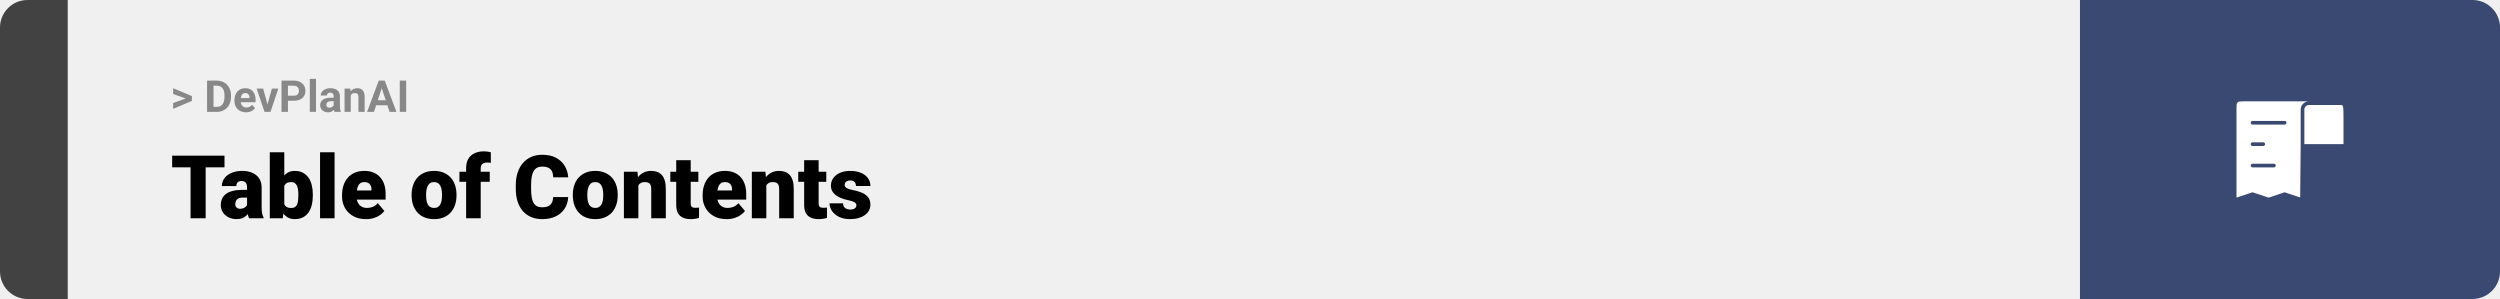
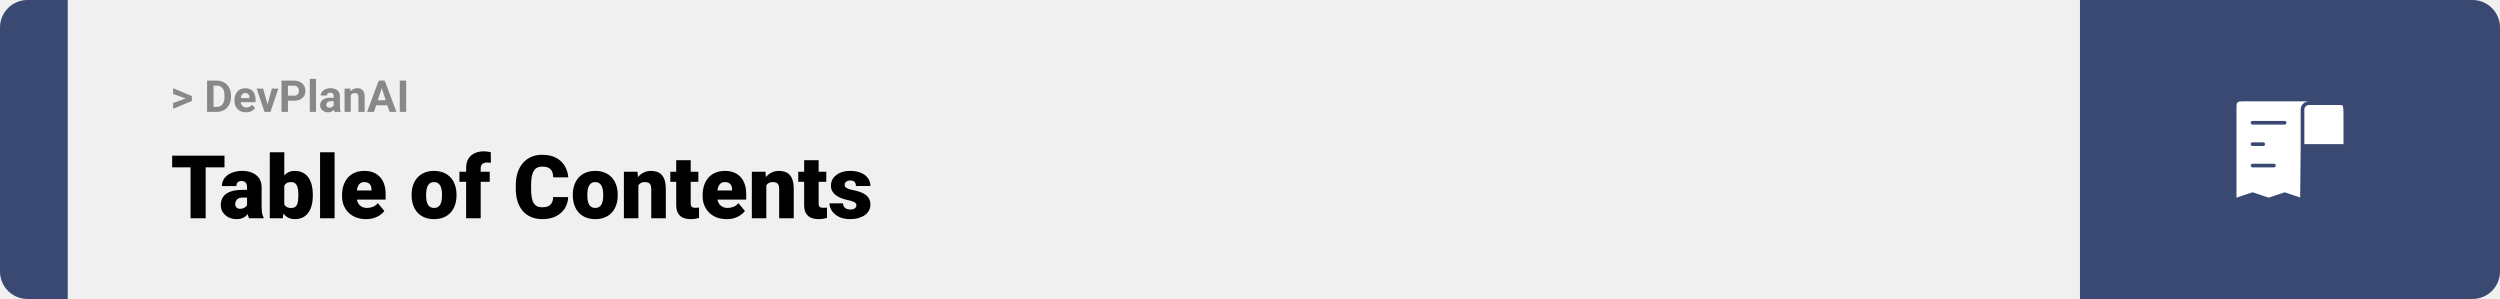
<svg xmlns="http://www.w3.org/2000/svg" width="1363" height="163" viewBox="0 0 1363 163" fill="none">
-   <path d="M0 15C0 6.716 6.716 0 15 0H37V163H15C6.716 163 0 156.284 0 148V15Z" fill="#424242" />
+   <path d="M0 15C0 6.716 6.716 0 15 0H37V163H15C6.716 163 0 156.284 0 148V15Z" fill="#3A4972" />
  <rect width="1097" height="163" transform="translate(37)" fill="#F0F0F0" />
  <path d="M101.906 53.922L94.394 51.238V48.086L104.602 52.375V54.637L101.906 53.922ZM94.394 56.172L101.918 53.43L104.602 52.785V55.035L94.394 59.324V56.172ZM118.137 61H114.422L114.445 58.258H118.137C119.059 58.258 119.836 58.051 120.469 57.637C121.102 57.215 121.578 56.602 121.898 55.797C122.227 54.992 122.391 54.02 122.391 52.879V52.047C122.391 51.172 122.297 50.402 122.109 49.738C121.93 49.074 121.66 48.516 121.301 48.062C120.941 47.609 120.5 47.27 119.977 47.043C119.453 46.809 118.852 46.691 118.172 46.691H114.352V43.938H118.172C119.312 43.938 120.355 44.133 121.301 44.523C122.254 44.906 123.078 45.457 123.773 46.176C124.469 46.895 125.004 47.754 125.379 48.754C125.762 49.746 125.953 50.852 125.953 52.07V52.879C125.953 54.09 125.762 55.195 125.379 56.195C125.004 57.195 124.469 58.055 123.773 58.773C123.086 59.484 122.262 60.035 121.301 60.426C120.348 60.809 119.293 61 118.137 61ZM116.414 43.938V61H112.898V43.938H116.414ZM134.133 61.234C133.148 61.234 132.266 61.078 131.484 60.766C130.703 60.445 130.039 60.004 129.492 59.441C128.953 58.879 128.539 58.227 128.25 57.484C127.961 56.734 127.816 55.938 127.816 55.094V54.625C127.816 53.664 127.953 52.785 128.227 51.988C128.5 51.191 128.891 50.5 129.398 49.914C129.914 49.328 130.539 48.879 131.273 48.566C132.008 48.246 132.836 48.086 133.758 48.086C134.656 48.086 135.453 48.234 136.148 48.531C136.844 48.828 137.426 49.25 137.895 49.797C138.371 50.344 138.73 51 138.973 51.766C139.215 52.523 139.336 53.367 139.336 54.297V55.703H129.258V53.453H136.02V53.195C136.02 52.727 135.934 52.309 135.762 51.941C135.598 51.566 135.348 51.27 135.012 51.051C134.676 50.832 134.246 50.723 133.723 50.723C133.277 50.723 132.895 50.82 132.574 51.016C132.254 51.211 131.992 51.484 131.789 51.836C131.594 52.188 131.445 52.602 131.344 53.078C131.25 53.547 131.203 54.062 131.203 54.625V55.094C131.203 55.602 131.273 56.07 131.414 56.5C131.562 56.93 131.77 57.301 132.035 57.613C132.309 57.926 132.637 58.168 133.02 58.34C133.41 58.512 133.852 58.598 134.344 58.598C134.953 58.598 135.52 58.48 136.043 58.246C136.574 58.004 137.031 57.641 137.414 57.156L139.055 58.938C138.789 59.32 138.426 59.688 137.965 60.039C137.512 60.391 136.965 60.68 136.324 60.906C135.684 61.125 134.953 61.234 134.133 61.234ZM145.406 58.539L148.219 48.32H151.746L147.469 61H145.336L145.406 58.539ZM143.473 48.32L146.297 58.551L146.355 61H144.211L139.934 48.32H143.473ZM160.113 54.918H155.766V52.176H160.113C160.785 52.176 161.332 52.066 161.754 51.848C162.176 51.621 162.484 51.309 162.68 50.91C162.875 50.512 162.973 50.062 162.973 49.562C162.973 49.055 162.875 48.582 162.68 48.145C162.484 47.707 162.176 47.355 161.754 47.09C161.332 46.824 160.785 46.691 160.113 46.691H156.984V61H153.469V43.938H160.113C161.449 43.938 162.594 44.18 163.547 44.664C164.508 45.141 165.242 45.801 165.75 46.645C166.258 47.488 166.512 48.453 166.512 49.539C166.512 50.641 166.258 51.594 165.75 52.398C165.242 53.203 164.508 53.824 163.547 54.262C162.594 54.699 161.449 54.918 160.113 54.918ZM172.289 43V61H168.902V43H172.289ZM181.922 58.141V52.492C181.922 52.086 181.855 51.738 181.723 51.449C181.59 51.152 181.383 50.922 181.102 50.758C180.828 50.594 180.473 50.512 180.035 50.512C179.66 50.512 179.336 50.578 179.062 50.711C178.789 50.836 178.578 51.02 178.43 51.262C178.281 51.496 178.207 51.773 178.207 52.094H174.832C174.832 51.555 174.957 51.043 175.207 50.559C175.457 50.074 175.82 49.648 176.297 49.281C176.773 48.906 177.34 48.613 177.996 48.402C178.66 48.191 179.402 48.086 180.223 48.086C181.207 48.086 182.082 48.25 182.848 48.578C183.613 48.906 184.215 49.398 184.652 50.055C185.098 50.711 185.32 51.531 185.32 52.516V57.941C185.32 58.637 185.363 59.207 185.449 59.652C185.535 60.09 185.66 60.473 185.824 60.801V61H182.414C182.25 60.656 182.125 60.227 182.039 59.711C181.961 59.188 181.922 58.664 181.922 58.141ZM182.367 53.277L182.391 55.188H180.504C180.059 55.188 179.672 55.238 179.344 55.34C179.016 55.441 178.746 55.586 178.535 55.773C178.324 55.953 178.168 56.164 178.066 56.406C177.973 56.648 177.926 56.914 177.926 57.203C177.926 57.492 177.992 57.754 178.125 57.988C178.258 58.215 178.449 58.395 178.699 58.527C178.949 58.652 179.242 58.715 179.578 58.715C180.086 58.715 180.527 58.613 180.902 58.41C181.277 58.207 181.566 57.957 181.77 57.66C181.98 57.363 182.09 57.082 182.098 56.816L182.988 58.246C182.863 58.566 182.691 58.898 182.473 59.242C182.262 59.586 181.992 59.91 181.664 60.215C181.336 60.512 180.941 60.758 180.48 60.953C180.02 61.141 179.473 61.234 178.84 61.234C178.035 61.234 177.305 61.074 176.648 60.754C176 60.426 175.484 59.977 175.102 59.406C174.727 58.828 174.539 58.172 174.539 57.438C174.539 56.773 174.664 56.184 174.914 55.668C175.164 55.152 175.531 54.719 176.016 54.367C176.508 54.008 177.121 53.738 177.855 53.559C178.59 53.371 179.441 53.277 180.41 53.277H182.367ZM191.227 51.027V61H187.852V48.32H191.016L191.227 51.027ZM190.734 54.215H189.82C189.82 53.277 189.941 52.434 190.184 51.684C190.426 50.926 190.766 50.281 191.203 49.75C191.641 49.211 192.16 48.801 192.762 48.52C193.371 48.23 194.051 48.086 194.801 48.086C195.395 48.086 195.938 48.172 196.43 48.344C196.922 48.516 197.344 48.789 197.695 49.164C198.055 49.539 198.328 50.035 198.516 50.652C198.711 51.27 198.809 52.023 198.809 52.914V61H195.41V52.902C195.41 52.34 195.332 51.902 195.176 51.59C195.02 51.277 194.789 51.059 194.484 50.934C194.188 50.801 193.82 50.734 193.383 50.734C192.93 50.734 192.535 50.824 192.199 51.004C191.871 51.184 191.598 51.434 191.379 51.754C191.168 52.066 191.008 52.434 190.898 52.855C190.789 53.277 190.734 53.73 190.734 54.215ZM208.523 46.855L203.883 61H200.145L206.484 43.938H208.863L208.523 46.855ZM212.379 61L207.727 46.855L207.352 43.938H209.754L216.129 61H212.379ZM212.168 54.648V57.402H203.156V54.648H212.168ZM221.449 43.938V61H217.945V43.938H221.449Z" fill="#888888" />
  <path d="M112.125 84.875V119H103.898V84.875H112.125ZM122.391 84.875V91.227H93.867V84.875H122.391ZM134.695 112.625V102.172C134.695 101.453 134.594 100.836 134.391 100.32C134.188 99.805 133.867 99.406 133.43 99.125C132.992 98.828 132.406 98.68 131.672 98.68C131.078 98.68 130.57 98.781 130.148 98.984C129.727 99.188 129.406 99.492 129.188 99.898C128.969 100.305 128.859 100.82 128.859 101.445H120.961C120.961 100.273 121.219 99.188 121.734 98.188C122.266 97.172 123.016 96.289 123.984 95.539C124.969 94.789 126.141 94.211 127.5 93.805C128.875 93.383 130.406 93.172 132.094 93.172C134.109 93.172 135.906 93.508 137.484 94.18C139.078 94.852 140.336 95.859 141.258 97.203C142.18 98.531 142.641 100.203 142.641 102.219V112.602C142.641 114.258 142.734 115.516 142.922 116.375C143.109 117.219 143.375 117.961 143.719 118.602V119H135.797C135.422 118.219 135.141 117.266 134.953 116.141C134.781 115 134.695 113.828 134.695 112.625ZM135.656 103.508L135.703 107.727H132.211C131.477 107.727 130.852 107.828 130.336 108.031C129.836 108.234 129.43 108.516 129.117 108.875C128.82 109.219 128.602 109.609 128.461 110.047C128.336 110.484 128.273 110.945 128.273 111.43C128.273 111.898 128.383 112.32 128.602 112.695C128.836 113.055 129.148 113.336 129.539 113.539C129.93 113.742 130.367 113.844 130.852 113.844C131.727 113.844 132.469 113.68 133.078 113.352C133.703 113.008 134.18 112.594 134.508 112.109C134.836 111.625 135 111.172 135 110.75L136.734 113.984C136.422 114.609 136.062 115.242 135.656 115.883C135.266 116.523 134.773 117.117 134.18 117.664C133.602 118.195 132.891 118.633 132.047 118.977C131.203 119.305 130.18 119.469 128.977 119.469C127.414 119.469 125.977 119.148 124.664 118.508C123.367 117.867 122.328 116.977 121.547 115.836C120.766 114.68 120.375 113.352 120.375 111.852C120.375 110.539 120.609 109.367 121.078 108.336C121.562 107.305 122.289 106.43 123.258 105.711C124.227 104.992 125.461 104.445 126.961 104.07C128.461 103.695 130.227 103.508 132.258 103.508H135.656ZM147.094 83H154.992V112.766L154.172 119H147.094V83ZM170.555 106.039V106.531C170.555 108.453 170.359 110.203 169.969 111.781C169.578 113.359 168.977 114.727 168.164 115.883C167.352 117.023 166.328 117.906 165.094 118.531C163.859 119.156 162.398 119.469 160.711 119.469C159.18 119.469 157.867 119.141 156.773 118.484C155.68 117.812 154.766 116.891 154.031 115.719C153.297 114.531 152.703 113.164 152.25 111.617C151.797 110.055 151.438 108.383 151.172 106.602V106.016C151.438 104.25 151.797 102.594 152.25 101.047C152.703 99.484 153.297 98.117 154.031 96.945C154.766 95.758 155.672 94.836 156.75 94.18C157.844 93.508 159.148 93.172 160.664 93.172C162.367 93.172 163.836 93.492 165.07 94.133C166.32 94.773 167.352 95.672 168.164 96.828C168.977 97.984 169.578 99.344 169.969 100.906C170.359 102.469 170.555 104.18 170.555 106.039ZM162.656 106.531V106.039C162.656 105.117 162.602 104.25 162.492 103.438C162.383 102.625 162.188 101.906 161.906 101.281C161.625 100.656 161.227 100.164 160.711 99.805C160.195 99.445 159.523 99.266 158.695 99.266C157.852 99.266 157.141 99.406 156.562 99.688C156 99.969 155.547 100.375 155.203 100.906C154.875 101.422 154.641 102.062 154.5 102.828C154.359 103.578 154.297 104.43 154.312 105.383V107.234C154.281 108.531 154.398 109.641 154.664 110.562C154.93 111.484 155.391 112.188 156.047 112.672C156.703 113.156 157.602 113.398 158.742 113.398C159.586 113.398 160.266 113.234 160.781 112.906C161.312 112.578 161.711 112.109 161.977 111.5C162.242 110.891 162.422 110.164 162.516 109.32C162.609 108.477 162.656 107.547 162.656 106.531ZM182.414 83V119H174.492V83H182.414ZM199.57 119.469C197.508 119.469 195.664 119.148 194.039 118.508C192.414 117.852 191.039 116.953 189.914 115.812C188.805 114.672 187.953 113.359 187.359 111.875C186.781 110.391 186.492 108.82 186.492 107.164V106.273C186.492 104.414 186.75 102.695 187.266 101.117C187.781 99.523 188.547 98.133 189.562 96.945C190.578 95.758 191.852 94.836 193.383 94.18C194.914 93.508 196.695 93.172 198.727 93.172C200.523 93.172 202.133 93.461 203.555 94.039C204.977 94.617 206.18 95.445 207.164 96.523C208.164 97.602 208.922 98.906 209.438 100.438C209.969 101.969 210.234 103.688 210.234 105.594V108.805H189.516V103.859H202.523V103.25C202.539 102.406 202.391 101.688 202.078 101.094C201.781 100.5 201.344 100.047 200.766 99.734C200.188 99.422 199.484 99.266 198.656 99.266C197.797 99.266 197.086 99.453 196.523 99.828C195.977 100.203 195.547 100.719 195.234 101.375C194.938 102.016 194.727 102.758 194.602 103.602C194.477 104.445 194.414 105.336 194.414 106.273V107.164C194.414 108.102 194.539 108.953 194.789 109.719C195.055 110.484 195.43 111.141 195.914 111.688C196.414 112.219 197.008 112.633 197.695 112.93C198.398 113.227 199.195 113.375 200.086 113.375C201.164 113.375 202.227 113.172 203.273 112.766C204.32 112.359 205.219 111.688 205.969 110.75L209.555 115.016C209.039 115.75 208.305 116.461 207.352 117.148C206.414 117.836 205.289 118.398 203.977 118.836C202.664 119.258 201.195 119.469 199.57 119.469ZM224.414 106.578V106.086C224.414 104.227 224.68 102.516 225.211 100.953C225.742 99.375 226.523 98.008 227.555 96.852C228.586 95.695 229.859 94.797 231.375 94.156C232.891 93.5 234.641 93.172 236.625 93.172C238.625 93.172 240.383 93.5 241.898 94.156C243.43 94.797 244.711 95.695 245.742 96.852C246.773 98.008 247.555 99.375 248.086 100.953C248.617 102.516 248.883 104.227 248.883 106.086V106.578C248.883 108.422 248.617 110.133 248.086 111.711C247.555 113.273 246.773 114.641 245.742 115.812C244.711 116.969 243.438 117.867 241.922 118.508C240.406 119.148 238.656 119.469 236.672 119.469C234.688 119.469 232.93 119.148 231.398 118.508C229.867 117.867 228.586 116.969 227.555 115.812C226.523 114.641 225.742 113.273 225.211 111.711C224.68 110.133 224.414 108.422 224.414 106.578ZM232.312 106.086V106.578C232.312 107.531 232.383 108.422 232.523 109.25C232.664 110.078 232.898 110.805 233.227 111.43C233.555 112.039 234 112.516 234.562 112.859C235.125 113.203 235.828 113.375 236.672 113.375C237.5 113.375 238.188 113.203 238.734 112.859C239.297 112.516 239.742 112.039 240.07 111.43C240.398 110.805 240.633 110.078 240.773 109.25C240.914 108.422 240.984 107.531 240.984 106.578V106.086C240.984 105.164 240.914 104.297 240.773 103.484C240.633 102.656 240.398 101.93 240.07 101.305C239.742 100.664 239.297 100.164 238.734 99.805C238.172 99.445 237.469 99.266 236.625 99.266C235.797 99.266 235.102 99.445 234.539 99.805C233.992 100.164 233.555 100.664 233.227 101.305C232.898 101.93 232.664 102.656 232.523 103.484C232.383 104.297 232.312 105.164 232.312 106.086ZM262.078 119H254.133V91.578C254.133 89.609 254.531 87.953 255.328 86.609C256.125 85.266 257.25 84.25 258.703 83.562C260.156 82.859 261.875 82.508 263.859 82.508C264.547 82.508 265.195 82.555 265.805 82.648C266.414 82.742 267.008 82.859 267.586 83L267.609 88.812C267.328 88.734 267.039 88.68 266.742 88.648C266.445 88.617 266.078 88.602 265.641 88.602C264.875 88.602 264.227 88.719 263.695 88.953C263.164 89.172 262.758 89.508 262.477 89.961C262.211 90.398 262.078 90.938 262.078 91.578V119ZM267 93.641V99.125H250.477V93.641H267ZM301.57 107.445H309.773C309.664 109.82 309.023 111.914 307.852 113.727C306.68 115.539 305.055 116.953 302.977 117.969C300.914 118.969 298.477 119.469 295.664 119.469C293.383 119.469 291.344 119.086 289.547 118.32C287.766 117.555 286.25 116.453 285 115.016C283.766 113.578 282.82 111.836 282.164 109.789C281.523 107.742 281.203 105.438 281.203 102.875V101.023C281.203 98.461 281.539 96.156 282.211 94.109C282.898 92.047 283.867 90.297 285.117 88.859C286.383 87.406 287.898 86.297 289.664 85.531C291.43 84.766 293.391 84.383 295.547 84.383C298.516 84.383 301.023 84.914 303.07 85.977C305.117 87.039 306.703 88.5 307.828 90.359C308.953 92.203 309.617 94.305 309.82 96.664H301.617C301.586 95.383 301.367 94.312 300.961 93.453C300.555 92.578 299.914 91.922 299.039 91.484C298.164 91.047 297 90.828 295.547 90.828C294.531 90.828 293.648 91.016 292.898 91.391C292.148 91.766 291.523 92.359 291.023 93.172C290.523 93.984 290.148 95.039 289.898 96.336C289.664 97.617 289.547 99.164 289.547 100.977V102.875C289.547 104.688 289.656 106.234 289.875 107.516C290.094 108.797 290.445 109.844 290.93 110.656C291.414 111.469 292.039 112.07 292.805 112.461C293.586 112.836 294.539 113.023 295.664 113.023C296.914 113.023 297.969 112.828 298.828 112.438C299.688 112.031 300.352 111.422 300.82 110.609C301.289 109.781 301.539 108.727 301.57 107.445ZM312.305 106.578V106.086C312.305 104.227 312.57 102.516 313.102 100.953C313.633 99.375 314.414 98.008 315.445 96.852C316.477 95.695 317.75 94.797 319.266 94.156C320.781 93.5 322.531 93.172 324.516 93.172C326.516 93.172 328.273 93.5 329.789 94.156C331.32 94.797 332.602 95.695 333.633 96.852C334.664 98.008 335.445 99.375 335.977 100.953C336.508 102.516 336.773 104.227 336.773 106.086V106.578C336.773 108.422 336.508 110.133 335.977 111.711C335.445 113.273 334.664 114.641 333.633 115.812C332.602 116.969 331.328 117.867 329.812 118.508C328.297 119.148 326.547 119.469 324.562 119.469C322.578 119.469 320.82 119.148 319.289 118.508C317.758 117.867 316.477 116.969 315.445 115.812C314.414 114.641 313.633 113.273 313.102 111.711C312.57 110.133 312.305 108.422 312.305 106.578ZM320.203 106.086V106.578C320.203 107.531 320.273 108.422 320.414 109.25C320.555 110.078 320.789 110.805 321.117 111.43C321.445 112.039 321.891 112.516 322.453 112.859C323.016 113.203 323.719 113.375 324.562 113.375C325.391 113.375 326.078 113.203 326.625 112.859C327.188 112.516 327.633 112.039 327.961 111.43C328.289 110.805 328.523 110.078 328.664 109.25C328.805 108.422 328.875 107.531 328.875 106.578V106.086C328.875 105.164 328.805 104.297 328.664 103.484C328.523 102.656 328.289 101.93 327.961 101.305C327.633 100.664 327.188 100.164 326.625 99.805C326.062 99.445 325.359 99.266 324.516 99.266C323.688 99.266 322.992 99.445 322.43 99.805C321.883 100.164 321.445 100.664 321.117 101.305C320.789 101.93 320.555 102.656 320.414 103.484C320.273 104.297 320.203 105.164 320.203 106.086ZM348.047 99.055V119H340.148V93.641H347.555L348.047 99.055ZM347.109 105.453L345.258 105.5C345.258 103.562 345.492 101.836 345.961 100.32C346.43 98.789 347.094 97.492 347.953 96.43C348.812 95.367 349.836 94.562 351.023 94.016C352.227 93.453 353.562 93.172 355.031 93.172C356.203 93.172 357.273 93.344 358.242 93.688C359.227 94.031 360.07 94.586 360.773 95.352C361.492 96.117 362.039 97.133 362.414 98.398C362.805 99.648 363 101.195 363 103.039V119H355.055V103.016C355.055 102 354.914 101.227 354.633 100.695C354.352 100.148 353.945 99.773 353.414 99.57C352.883 99.367 352.234 99.266 351.469 99.266C350.656 99.266 349.969 99.422 349.406 99.734C348.844 100.047 348.391 100.484 348.047 101.047C347.719 101.594 347.477 102.242 347.32 102.992C347.18 103.742 347.109 104.562 347.109 105.453ZM380.742 93.641V99.125H365.461V93.641H380.742ZM368.672 87.336H376.57V110.727C376.57 111.398 376.648 111.922 376.805 112.297C376.961 112.656 377.227 112.914 377.602 113.07C377.992 113.211 378.508 113.281 379.148 113.281C379.602 113.281 379.977 113.273 380.273 113.258C380.57 113.227 380.852 113.188 381.117 113.141V118.789C380.445 119.008 379.742 119.172 379.008 119.281C378.273 119.406 377.492 119.469 376.664 119.469C374.977 119.469 373.531 119.203 372.328 118.672C371.141 118.141 370.234 117.305 369.609 116.164C368.984 115.023 368.672 113.539 368.672 111.711V87.336ZM396.164 119.469C394.102 119.469 392.258 119.148 390.633 118.508C389.008 117.852 387.633 116.953 386.508 115.812C385.398 114.672 384.547 113.359 383.953 111.875C383.375 110.391 383.086 108.82 383.086 107.164V106.273C383.086 104.414 383.344 102.695 383.859 101.117C384.375 99.523 385.141 98.133 386.156 96.945C387.172 95.758 388.445 94.836 389.977 94.18C391.508 93.508 393.289 93.172 395.32 93.172C397.117 93.172 398.727 93.461 400.148 94.039C401.57 94.617 402.773 95.445 403.758 96.523C404.758 97.602 405.516 98.906 406.031 100.438C406.562 101.969 406.828 103.688 406.828 105.594V108.805H386.109V103.859H399.117V103.25C399.133 102.406 398.984 101.688 398.672 101.094C398.375 100.5 397.938 100.047 397.359 99.734C396.781 99.422 396.078 99.266 395.25 99.266C394.391 99.266 393.68 99.453 393.117 99.828C392.57 100.203 392.141 100.719 391.828 101.375C391.531 102.016 391.32 102.758 391.195 103.602C391.07 104.445 391.008 105.336 391.008 106.273V107.164C391.008 108.102 391.133 108.953 391.383 109.719C391.648 110.484 392.023 111.141 392.508 111.688C393.008 112.219 393.602 112.633 394.289 112.93C394.992 113.227 395.789 113.375 396.68 113.375C397.758 113.375 398.82 113.172 399.867 112.766C400.914 112.359 401.812 111.688 402.562 110.75L406.148 115.016C405.633 115.75 404.898 116.461 403.945 117.148C403.008 117.836 401.883 118.398 400.57 118.836C399.258 119.258 397.789 119.469 396.164 119.469ZM417.797 99.055V119H409.898V93.641H417.305L417.797 99.055ZM416.859 105.453L415.008 105.5C415.008 103.562 415.242 101.836 415.711 100.32C416.18 98.789 416.844 97.492 417.703 96.43C418.562 95.367 419.586 94.562 420.773 94.016C421.977 93.453 423.312 93.172 424.781 93.172C425.953 93.172 427.023 93.344 427.992 93.688C428.977 94.031 429.82 94.586 430.523 95.352C431.242 96.117 431.789 97.133 432.164 98.398C432.555 99.648 432.75 101.195 432.75 103.039V119H424.805V103.016C424.805 102 424.664 101.227 424.383 100.695C424.102 100.148 423.695 99.773 423.164 99.57C422.633 99.367 421.984 99.266 421.219 99.266C420.406 99.266 419.719 99.422 419.156 99.734C418.594 100.047 418.141 100.484 417.797 101.047C417.469 101.594 417.227 102.242 417.07 102.992C416.93 103.742 416.859 104.562 416.859 105.453ZM450.492 93.641V99.125H435.211V93.641H450.492ZM438.422 87.336H446.32V110.727C446.32 111.398 446.398 111.922 446.555 112.297C446.711 112.656 446.977 112.914 447.352 113.07C447.742 113.211 448.258 113.281 448.898 113.281C449.352 113.281 449.727 113.273 450.023 113.258C450.32 113.227 450.602 113.188 450.867 113.141V118.789C450.195 119.008 449.492 119.172 448.758 119.281C448.023 119.406 447.242 119.469 446.414 119.469C444.727 119.469 443.281 119.203 442.078 118.672C440.891 118.141 439.984 117.305 439.359 116.164C438.734 115.023 438.422 113.539 438.422 111.711V87.336ZM466.922 111.875C466.922 111.438 466.773 111.062 466.477 110.75C466.195 110.422 465.695 110.125 464.977 109.859C464.258 109.578 463.25 109.297 461.953 109.016C460.719 108.75 459.555 108.398 458.461 107.961C457.383 107.523 456.438 106.992 455.625 106.367C454.812 105.742 454.172 105 453.703 104.141C453.25 103.281 453.023 102.297 453.023 101.188C453.023 100.109 453.25 99.094 453.703 98.141C454.172 97.172 454.852 96.32 455.742 95.586C456.648 94.836 457.75 94.25 459.047 93.828C460.344 93.391 461.82 93.172 463.477 93.172C465.758 93.172 467.727 93.523 469.383 94.227C471.039 94.914 472.312 95.883 473.203 97.133C474.109 98.367 474.562 99.797 474.562 101.422H466.664C466.664 100.781 466.555 100.234 466.336 99.781C466.133 99.328 465.797 98.984 465.328 98.75C464.859 98.5 464.234 98.375 463.453 98.375C462.906 98.375 462.406 98.477 461.953 98.68C461.516 98.883 461.164 99.164 460.898 99.523C460.633 99.883 460.5 100.305 460.5 100.789C460.5 101.133 460.578 101.445 460.734 101.727C460.906 101.992 461.164 102.242 461.508 102.477C461.852 102.695 462.289 102.898 462.82 103.086C463.352 103.258 463.992 103.414 464.742 103.555C466.445 103.867 468.039 104.312 469.523 104.891C471.008 105.469 472.211 106.289 473.133 107.352C474.07 108.414 474.539 109.844 474.539 111.641C474.539 112.766 474.281 113.805 473.766 114.758C473.25 115.695 472.508 116.523 471.539 117.242C470.57 117.945 469.406 118.492 468.047 118.883C466.688 119.273 465.156 119.469 463.453 119.469C461.031 119.469 458.984 119.039 457.312 118.18C455.641 117.305 454.375 116.211 453.516 114.898C452.672 113.57 452.25 112.227 452.25 110.867H459.609C459.641 111.648 459.828 112.289 460.172 112.789C460.531 113.289 461.008 113.656 461.602 113.891C462.195 114.125 462.883 114.242 463.664 114.242C464.383 114.242 464.977 114.141 465.445 113.938C465.93 113.734 466.297 113.461 466.547 113.117C466.797 112.758 466.922 112.344 466.922 111.875Z" fill="black" />
  <path d="M1134 0H1348C1356.28 0 1363 6.716 1363 15V148C1363 156.284 1356.28 163 1348 163H1134V0Z" fill="#3A4972" />
  <path fill-rule="evenodd" clip-rule="evenodd" d="M1277.2 57.511C1277.67 58.711 1277.67 60.467 1277.67 63.25V63.25V78.583H1256.33V59.75C1256.33 58.369 1257.45 57.25 1258.83 57.25H1276.08C1276.48 57.25 1276.86 57.344 1277.2 57.511ZM1254.33 78.583L1254.33 59.75C1254.33 57.266 1256.35 55.252 1258.83 55.25L1223.33 55.25C1221.45 55.25 1220.5 55.25 1219.92 55.836C1219.33 56.422 1219.33 57.364 1219.33 59.25L1219.33 107.75L1228.08 104.833L1236.83 107.75L1245.58 104.833L1254.05 107.654L1254.33 78.583ZM1227.08 66.917C1227.08 66.364 1227.53 65.917 1228.08 65.917H1245.58C1246.14 65.917 1246.58 66.364 1246.58 66.917C1246.58 67.469 1246.14 67.917 1245.58 67.917H1228.08C1227.53 67.917 1227.08 67.469 1227.08 66.917ZM1227.08 78.583C1227.08 78.031 1227.53 77.583 1228.08 77.583H1233.92C1234.47 77.583 1234.92 78.031 1234.92 78.583C1234.92 79.136 1234.47 79.583 1233.92 79.583H1228.08C1227.53 79.583 1227.08 79.136 1227.08 78.583ZM1227.08 90.25C1227.08 89.698 1227.53 89.25 1228.08 89.25H1239.75C1240.3 89.25 1240.75 89.698 1240.75 90.25C1240.75 90.802 1240.3 91.25 1239.75 91.25H1228.08C1227.53 91.25 1227.08 90.802 1227.08 90.25Z" fill="white" />
</svg>
